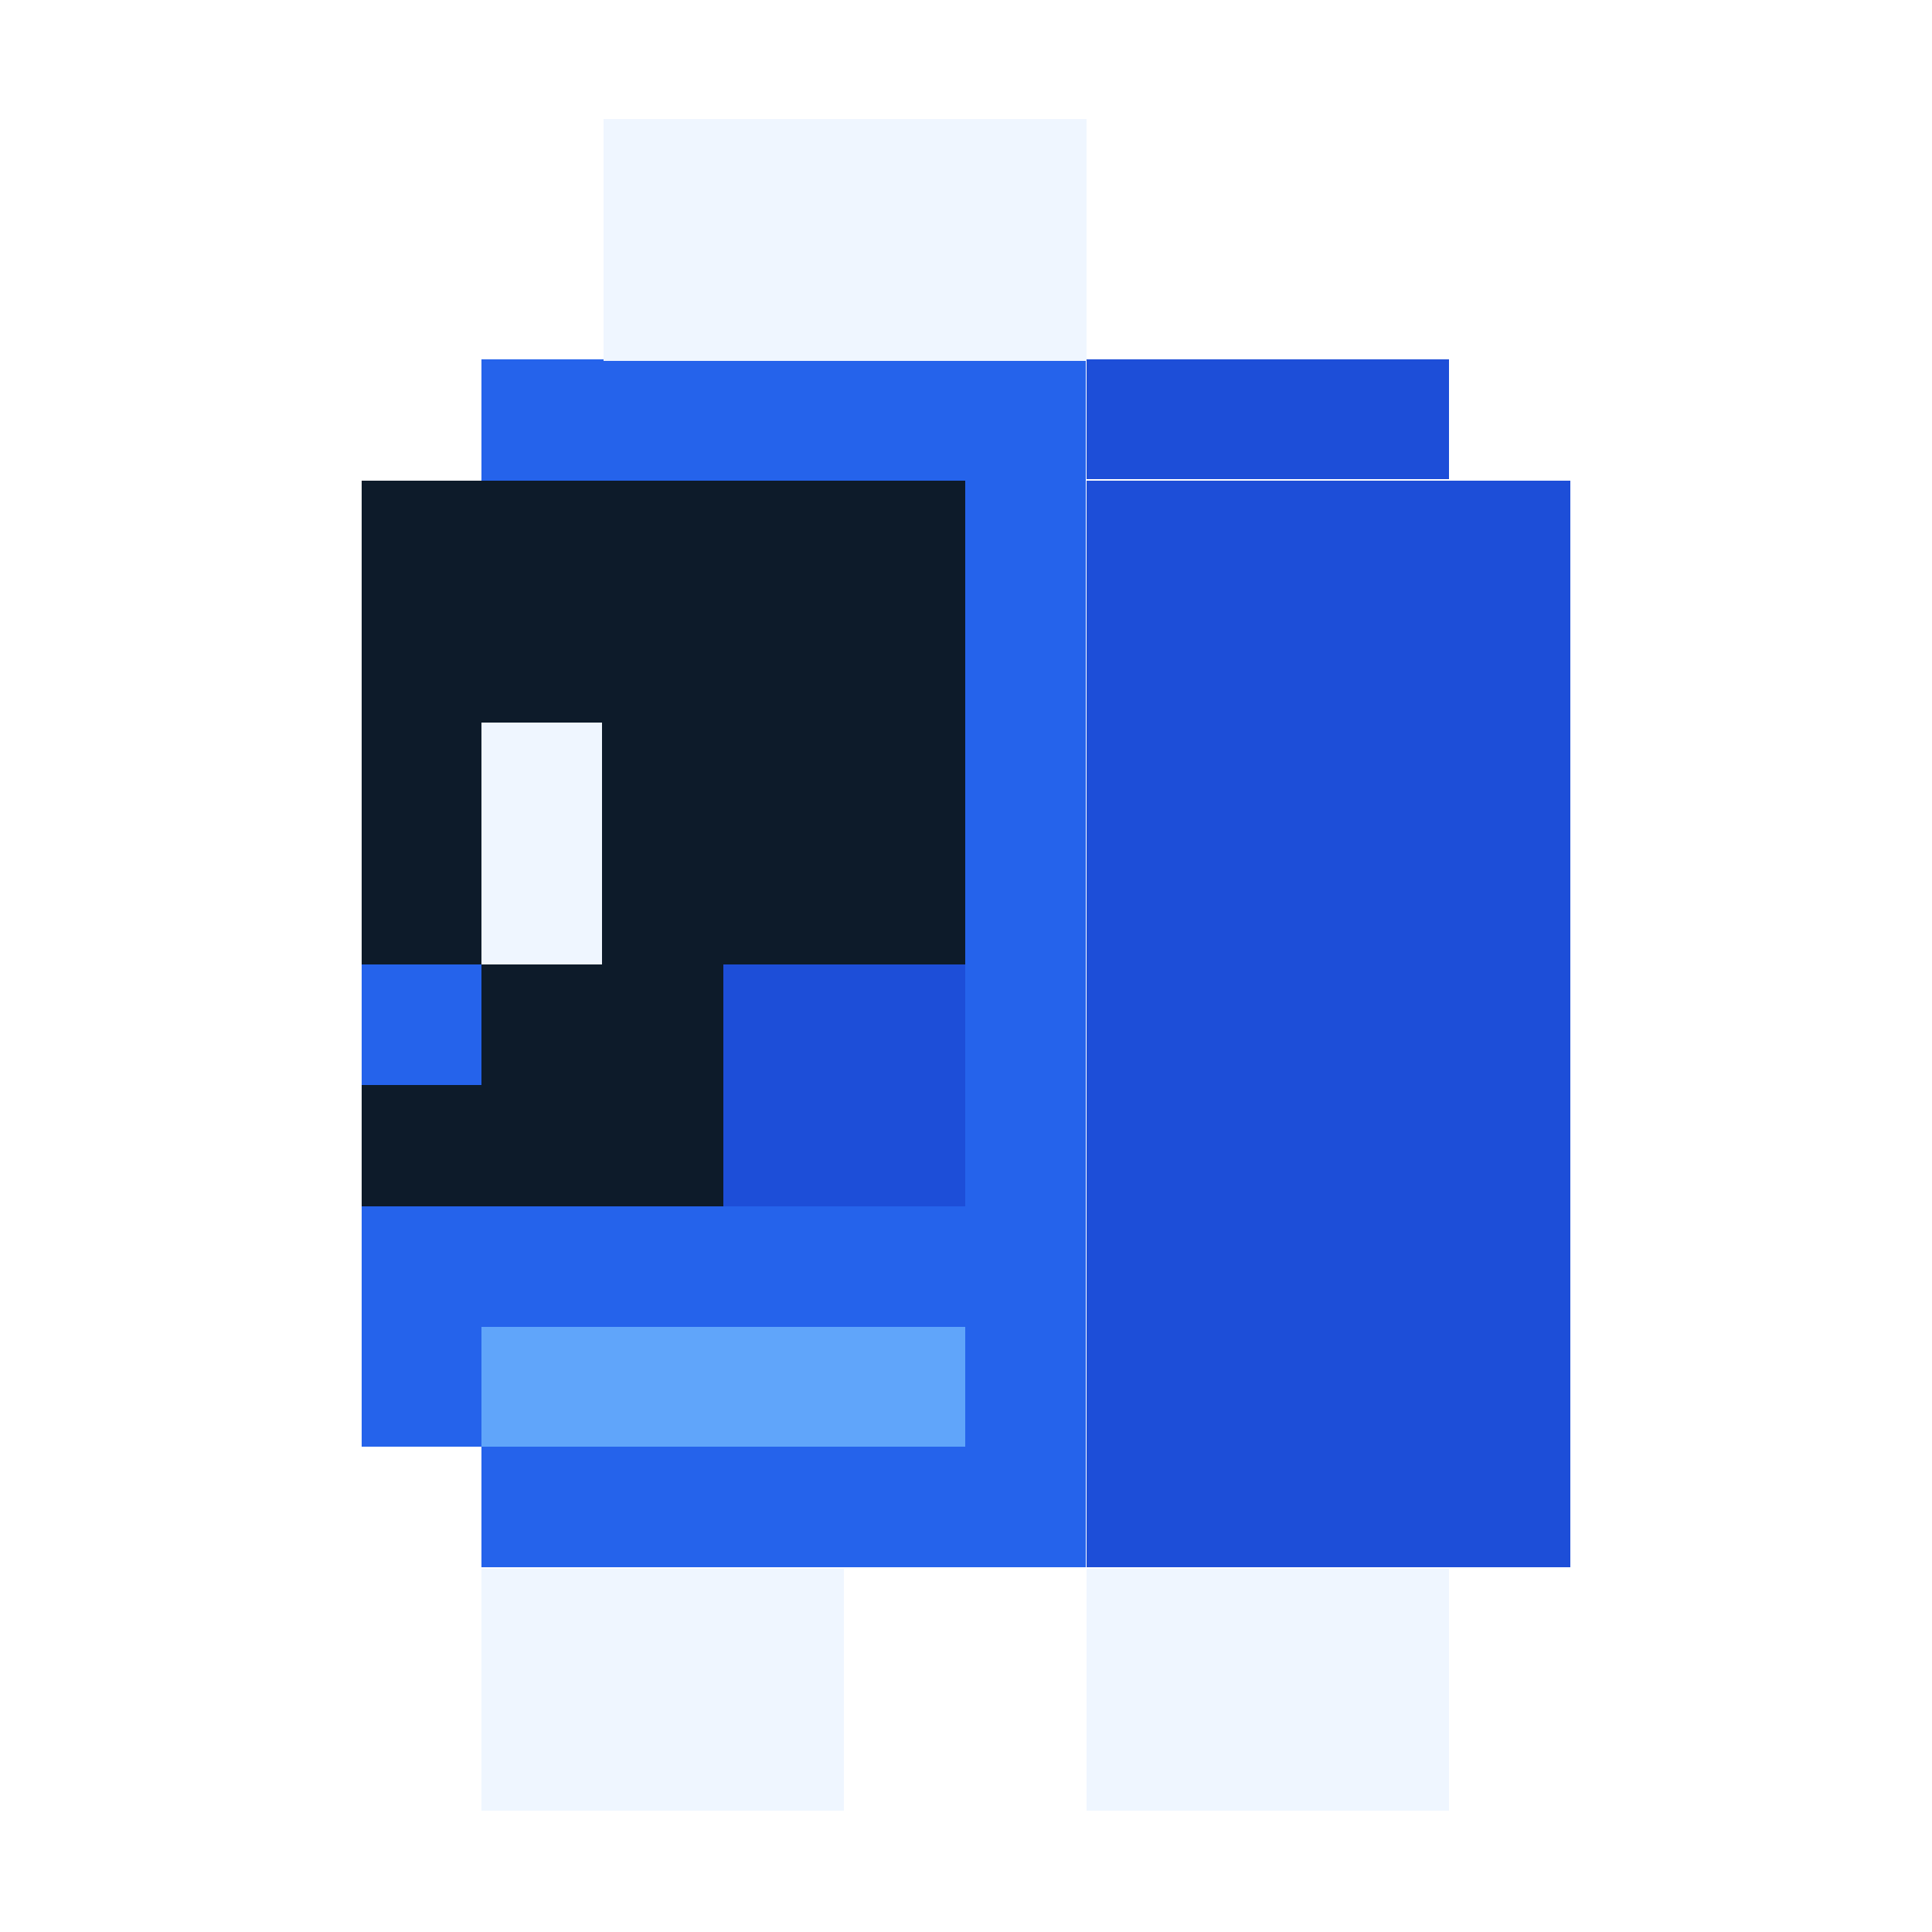
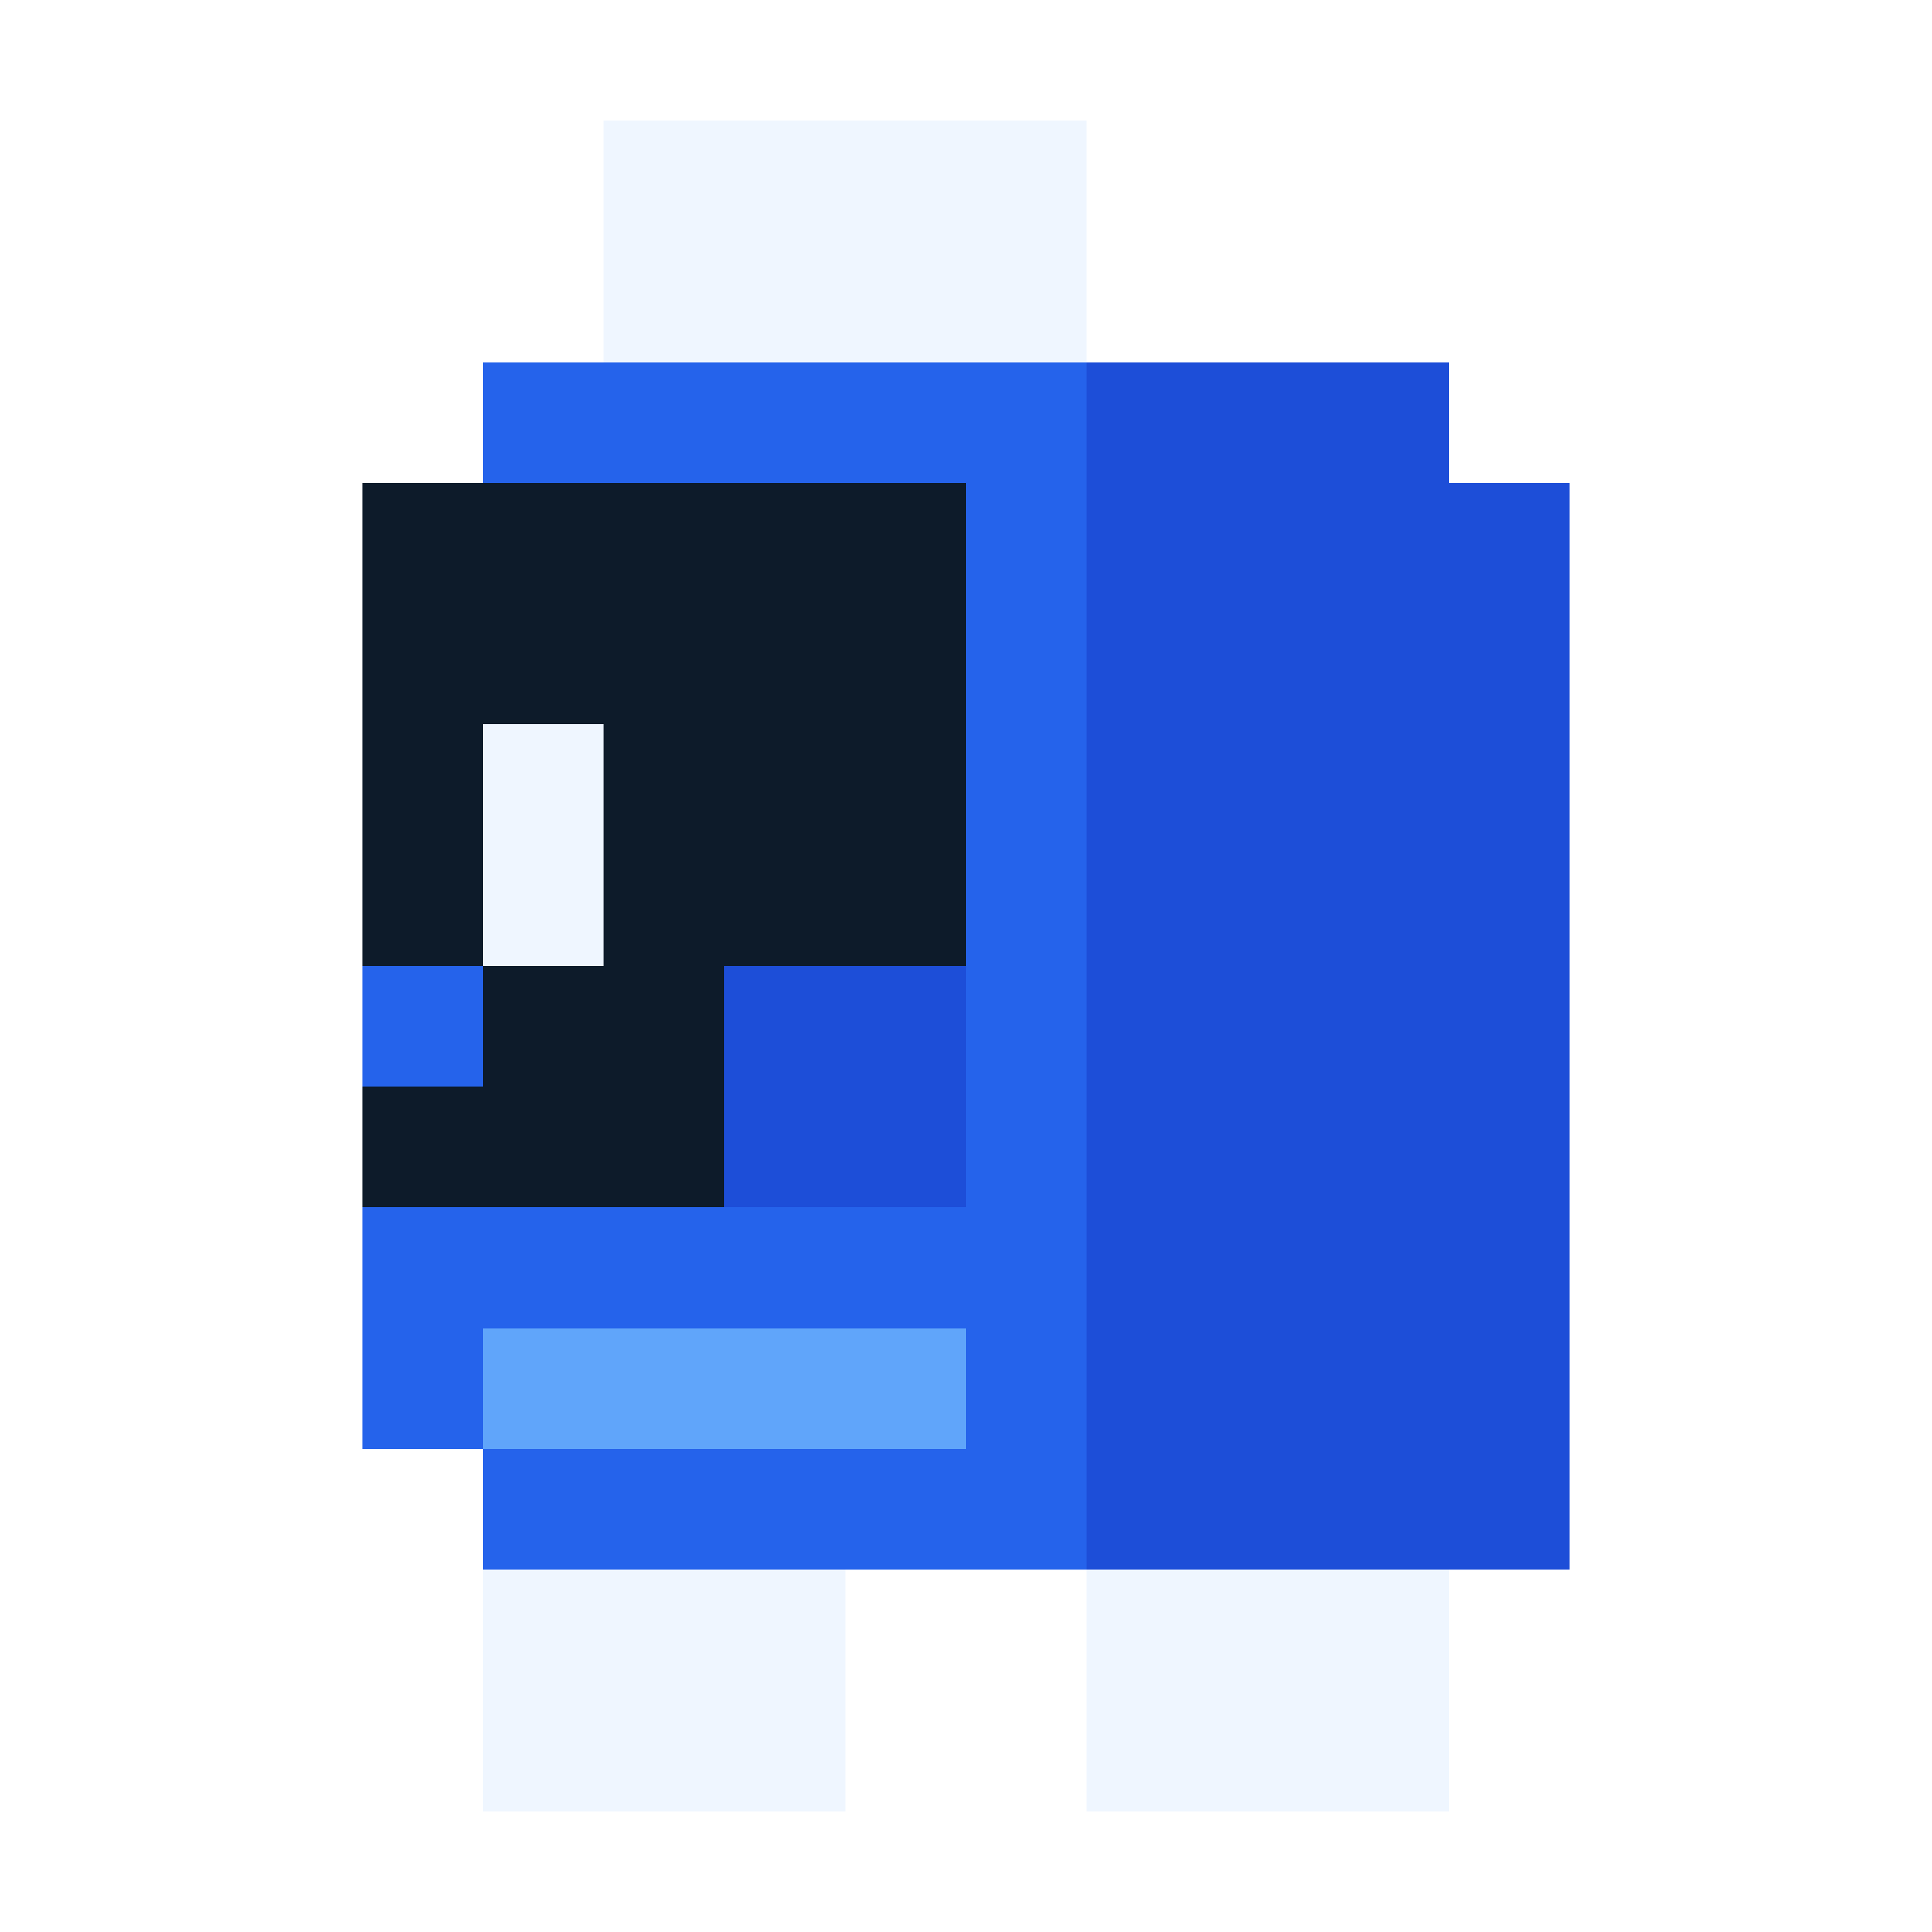
- <svg xmlns="http://www.w3.org/2000/svg" viewBox="0 0 135 135" width="135" height="135">
+ <svg xmlns="http://www.w3.org/2000/svg" viewBox="0 0 16 16" width="16" height="16">
  <g>
-     <rect x="25.25" y="33.60" width="8.40" height="67.50" fill="#2563EB" shape-rendering="crispEdges" />
-     <rect x="25.25" y="33.60" width="33.80" height="50.70" fill="#0D1B2A" shape-rendering="crispEdges" />
-     <rect x="25.25" y="67.40" width="8.40" height="8.40" fill="#2563EB" shape-rendering="crispEdges" />
-     <rect x="33.65" y="25.10" width="42.20" height="84.40" fill="#2563EB" shape-rendering="crispEdges" />
-     <rect x="33.65" y="33.60" width="33.80" height="50.70" fill="#0D1B2A" shape-rendering="crispEdges" />
-     <rect x="33.65" y="92.70" width="33.80" height="8.40" fill="#60A5FA" shape-rendering="crispEdges" />
-     <rect x="33.65" y="109.60" width="25.30" height="16.90" fill="#EFF6FF" shape-rendering="crispEdges" />
-     <rect x="33.65" y="50.50" width="8.40" height="16.90" fill="#EFF6FF" shape-rendering="crispEdges" />
-     <rect x="42.15" y="8.30" width="16.90" height="16.90" fill="#EFF6FF" shape-rendering="crispEdges" />
-     <rect x="50.55" y="67.40" width="16.90" height="16.90" fill="#1D4ED8" shape-rendering="crispEdges" />
-     <rect x="59.05" y="8.30" width="16.90" height="16.90" fill="#EFF6FF" shape-rendering="crispEdges" />
-     <rect x="75.95" y="33.60" width="33.80" height="67.50" fill="#1D4ED8" shape-rendering="crispEdges" />
-     <rect x="75.95" y="25.10" width="25.30" height="8.40" fill="#1D4ED8" shape-rendering="crispEdges" />
-     <rect x="75.95" y="101.10" width="33.80" height="8.40" fill="#1D4ED8" shape-rendering="crispEdges" />
-     <rect x="75.95" y="109.60" width="25.30" height="16.90" fill="#EFF6FF" shape-rendering="crispEdges" />
+     <rect x="3" y="4" width="1" height="8" fill="#2563EB" shape-rendering="crispEdges" />
+     <rect x="3" y="4" width="4" height="6" fill="#0D1B2A" shape-rendering="crispEdges" />
+     <rect x="3" y="8" width="1" height="1" fill="#2563EB" shape-rendering="crispEdges" />
+     <rect x="4" y="3" width="5" height="10" fill="#2563EB" shape-rendering="crispEdges" />
+     <rect x="4" y="4" width="4" height="6" fill="#0D1B2A" shape-rendering="crispEdges" />
+     <rect x="4" y="11" width="4" height="1" fill="#60A5FA" shape-rendering="crispEdges" />
+     <rect x="4" y="13" width="3" height="2" fill="#EFF6FF" shape-rendering="crispEdges" />
+     <rect x="4" y="6" width="1" height="2" fill="#EFF6FF" shape-rendering="crispEdges" />
+     <rect x="5" y="1" width="2" height="2" fill="#EFF6FF" shape-rendering="crispEdges" />
+     <rect x="6" y="8" width="2" height="2" fill="#1D4ED8" shape-rendering="crispEdges" />
+     <rect x="7" y="1" width="2" height="2" fill="#EFF6FF" shape-rendering="crispEdges" />
+     <rect x="9" y="4" width="4" height="8" fill="#1D4ED8" shape-rendering="crispEdges" />
+     <rect x="9" y="3" width="3" height="1" fill="#1D4ED8" shape-rendering="crispEdges" />
+     <rect x="9" y="12" width="4" height="1" fill="#1D4ED8" shape-rendering="crispEdges" />
+     <rect x="9" y="13" width="3" height="2" fill="#EFF6FF" shape-rendering="crispEdges" />
  </g>
</svg>
